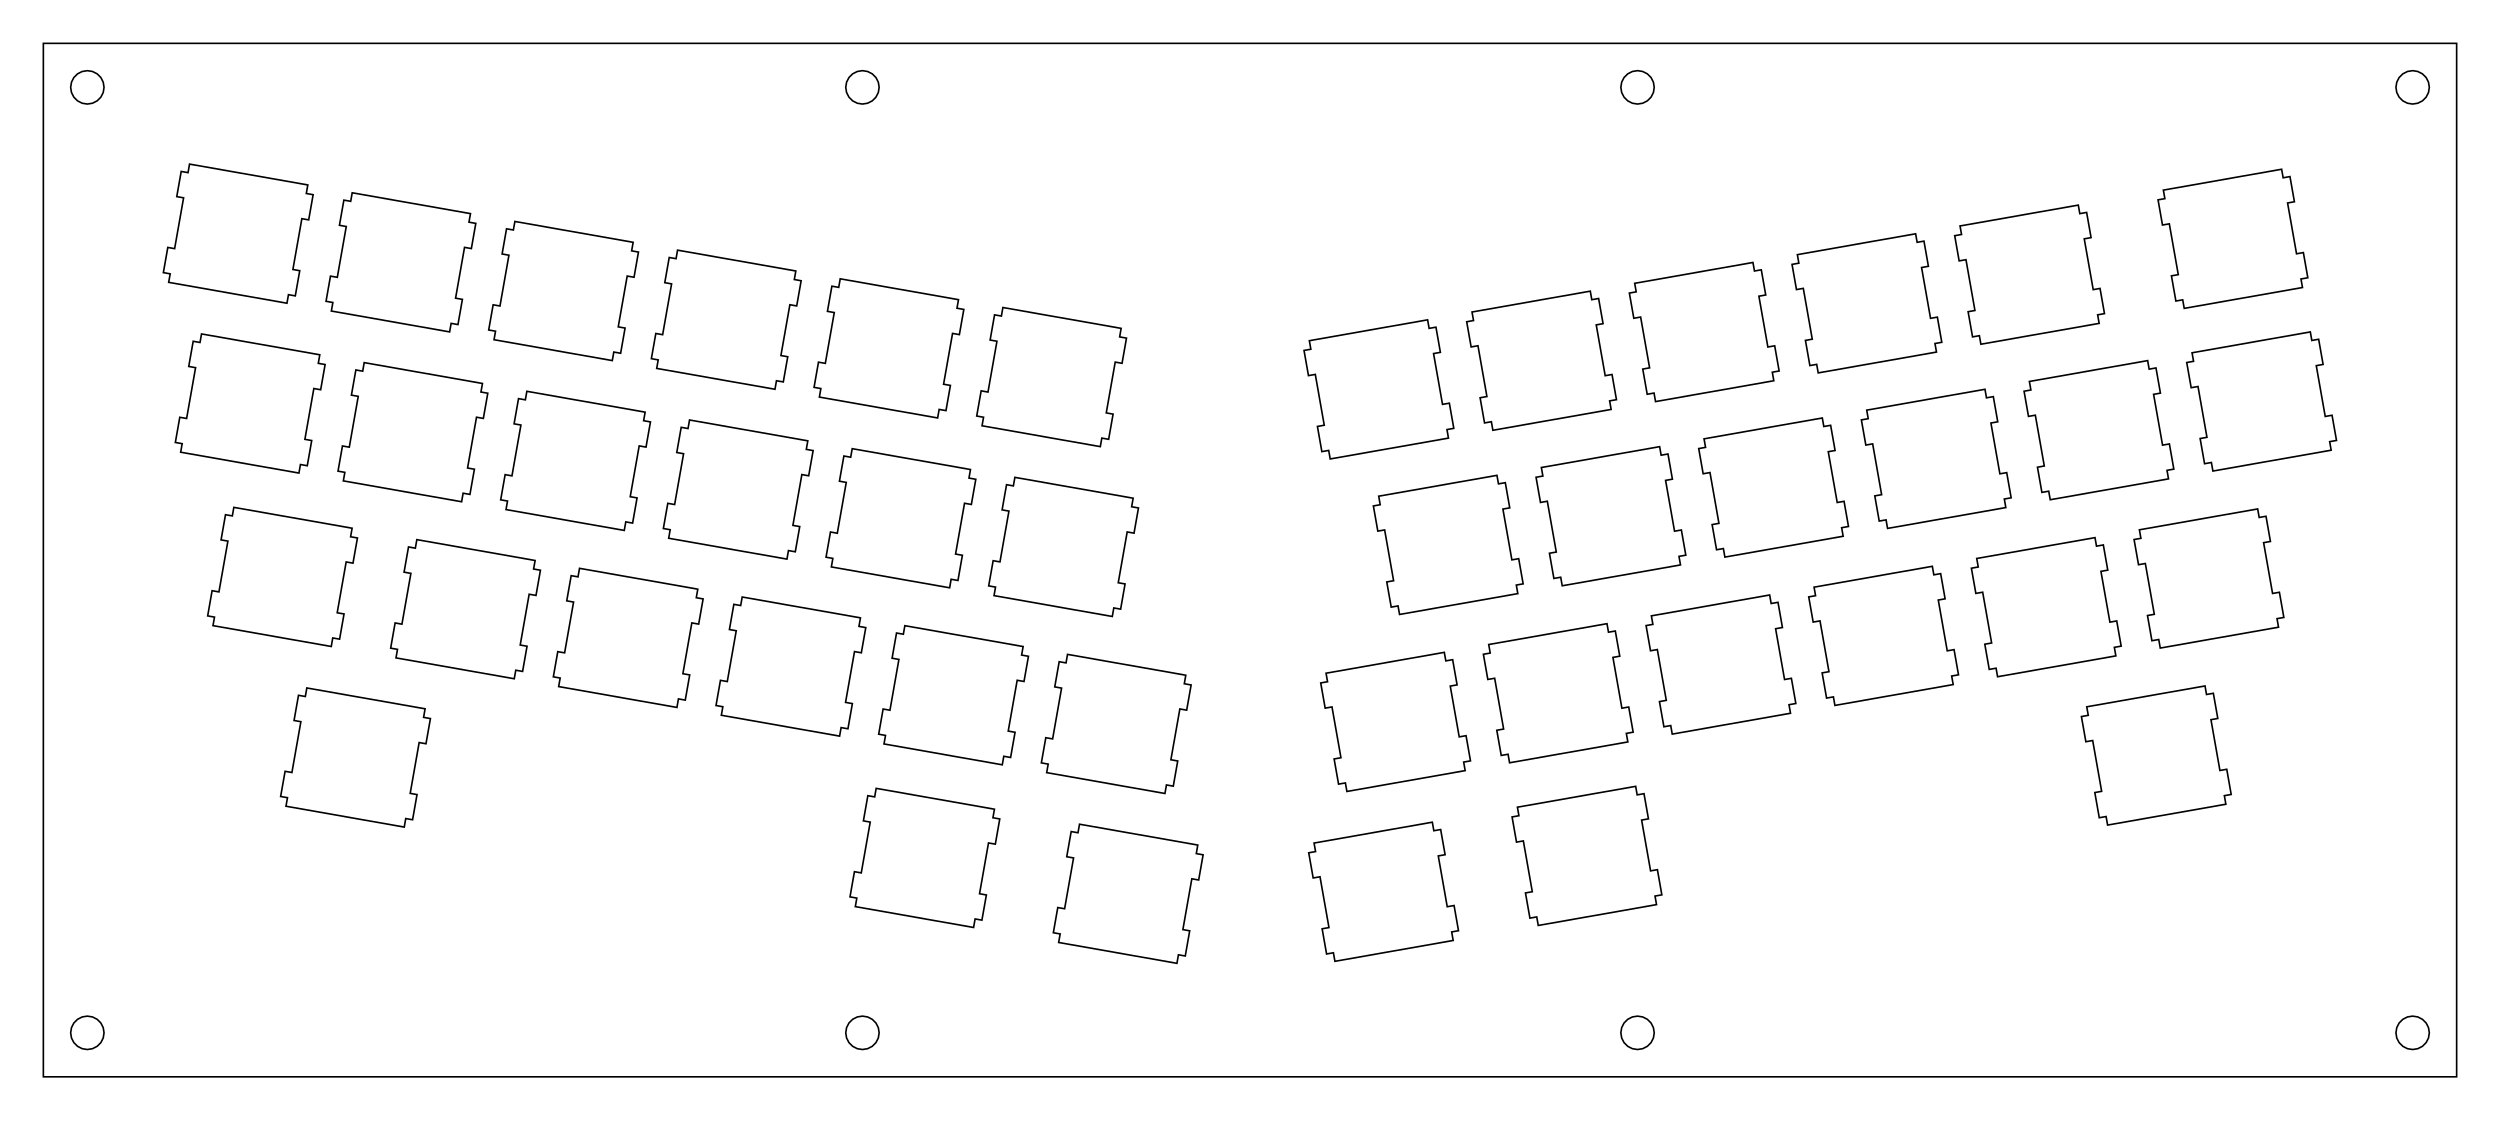
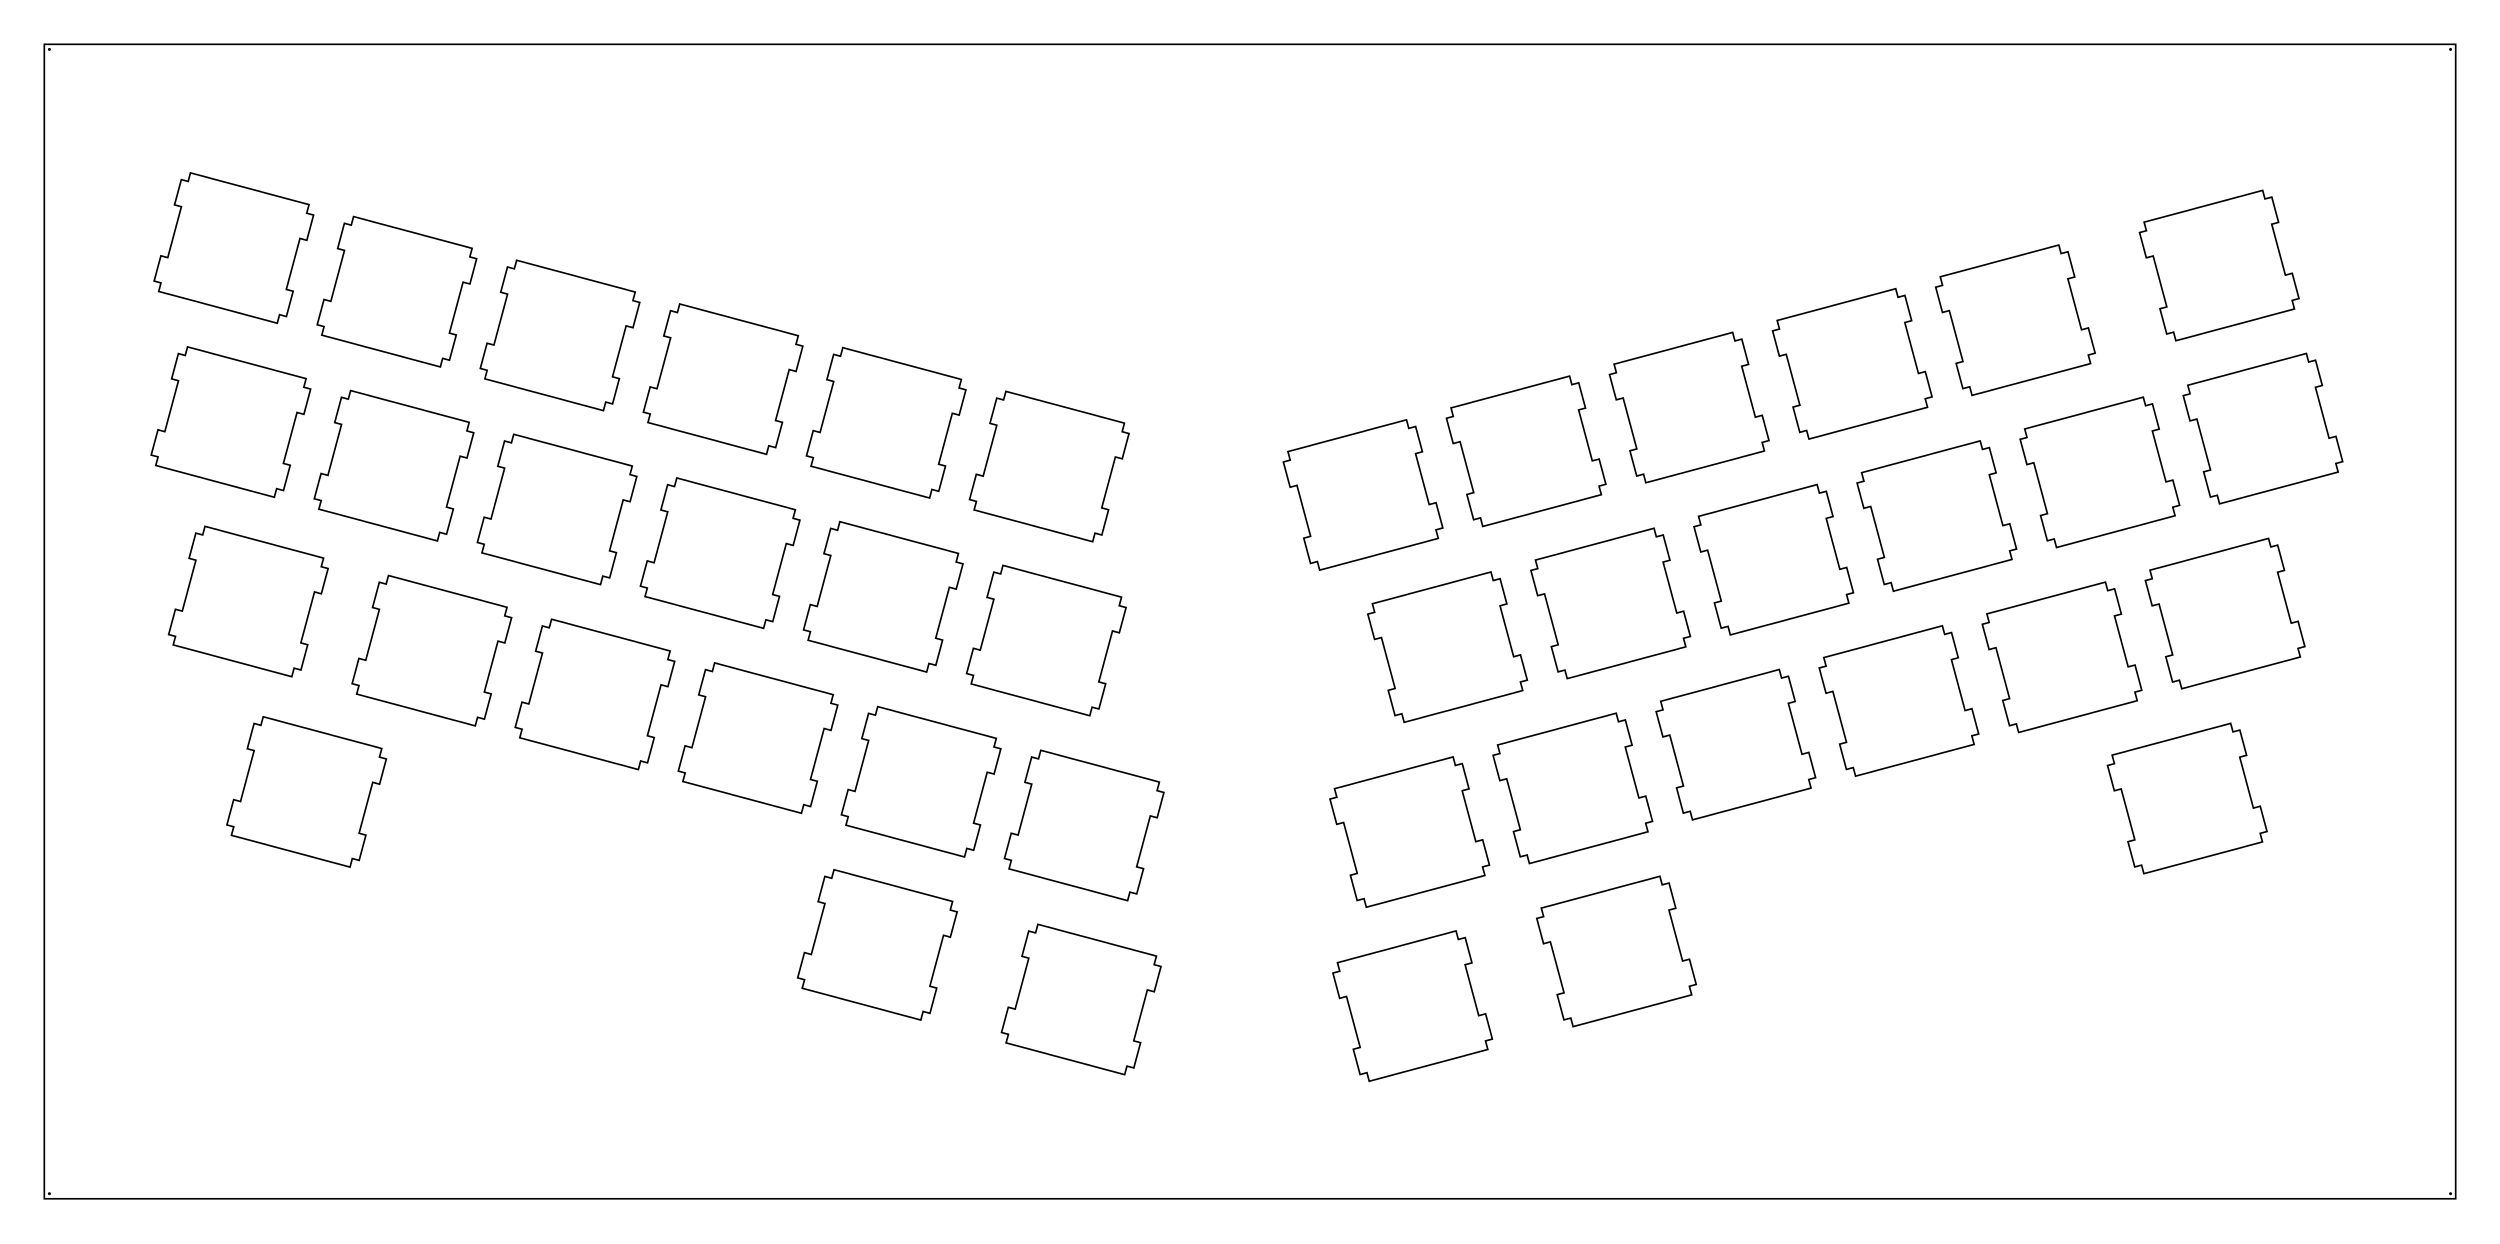
- <svg xmlns="http://www.w3.org/2000/svg" width="288.321mm" height="129.188mm" viewBox="0.000 0.000 288.321 129.188">
-   <polygon points="283.321,124.188 5.000,124.188 5.000,5.000 283.321,5.000" style="fill:none;stroke-width:0.05mm;stroke:black" />
-   <polygon points="9.480,117.282 8.943,117.556 8.517,117.981 8.244,118.518 8.148,119.113 8.244,119.708 8.517,120.244 8.943,120.670 9.480,120.944 10.074,121.038 10.669,120.944 11.206,120.670 11.632,120.244 11.905,119.708 11.999,119.113 11.905,118.518 11.632,117.981 11.206,117.556 10.669,117.282 10.074,117.188" style="fill:none;stroke-width:0.05mm;stroke:black" />
-   <polygon points="98.870,117.282 98.333,117.556 97.908,117.981 97.634,118.518 97.540,119.113 97.634,119.708 97.908,120.244 98.333,120.670 98.870,120.944 99.465,121.038 100.060,120.944 100.596,120.670 101.022,120.244 101.296,119.708 101.390,119.113 101.296,118.518 101.022,117.981 100.596,117.556 100.060,117.282 99.465,117.188" style="fill:none;stroke-width:0.05mm;stroke:black" />
-   <polygon points="188.260,117.282 187.724,117.556 187.298,117.981 187.025,118.518 186.930,119.113 187.025,119.708 187.298,120.244 187.724,120.670 188.260,120.944 188.855,121.038 189.450,120.944 189.987,120.670 190.413,120.244 190.686,119.708 190.780,119.113 190.686,118.518 190.413,117.981 189.987,117.556 189.450,117.282 188.855,117.188" style="fill:none;stroke-width:0.05mm;stroke:black" />
-   <polygon points="277.651,117.282 277.114,117.556 276.688,117.981 276.415,118.518 276.321,119.113 276.415,119.708 276.688,120.244 277.114,120.670 277.651,120.944 278.246,121.038 278.841,120.944 279.377,120.670 279.803,120.244 280.076,119.708 280.171,119.113 280.076,118.518 279.803,117.981 279.377,117.556 278.841,117.282 278.246,117.188" style="fill:none;stroke-width:0.05mm;stroke:black" />
-   <polygon points="124.325,96.040 123.538,95.901 123.025,98.806 123.813,98.945 122.780,104.805 121.992,104.666 121.480,107.571 122.268,107.710 122.094,108.695 135.734,111.100 135.907,110.115 136.695,110.254 137.207,107.349 136.420,107.210 137.453,101.350 138.241,101.489 138.753,98.584 137.965,98.445 138.139,97.460 124.499,95.055" style="fill:none;stroke-width:0.05mm;stroke:black" />
-   <polygon points="151.548,97.227 151.722,98.212 150.934,98.351 151.446,101.256 152.234,101.117 153.268,106.977 152.480,107.116 152.992,110.021 153.780,109.882 153.953,110.867 167.593,108.462 167.419,107.477 168.207,107.338 167.695,104.433 166.907,104.572 165.874,98.712 166.662,98.573 166.149,95.668 165.362,95.807 165.188,94.822" style="fill:none;stroke-width:0.05mm;stroke:black" />
-   <polygon points="100.875,91.905 100.087,91.766 99.575,94.671 100.362,94.810 99.329,100.670 98.541,100.531 98.029,103.436 98.817,103.575 98.643,104.560 112.283,106.965 112.457,105.980 113.244,106.119 113.757,103.214 112.969,103.075 114.002,97.215 114.790,97.354 115.302,94.449 114.514,94.310 114.688,93.325 101.048,90.920" style="fill:none;stroke-width:0.05mm;stroke:black" />
-   <polygon points="174.999,93.092 175.173,94.077 174.385,94.216 174.897,97.121 175.685,96.982 176.718,102.842 175.930,102.981 176.443,105.886 177.231,105.747 177.404,106.732 191.044,104.327 190.870,103.342 191.658,103.203 191.146,100.298 190.358,100.437 189.325,94.577 190.112,94.438 189.600,91.533 188.812,91.672 188.639,90.687" style="fill:none;stroke-width:0.05mm;stroke:black" />
-   <polygon points="35.213,80.327 34.425,80.188 33.912,83.093 34.700,83.232 33.667,89.092 32.879,88.953 32.366,91.858 33.155,91.997 32.981,92.982 46.621,95.387 46.794,94.402 47.582,94.541 48.095,91.636 47.307,91.497 48.340,85.637 49.128,85.776 49.640,82.871 48.852,82.732 49.026,81.747 35.386,79.342" style="fill:none;stroke-width:0.05mm;stroke:black" />
-   <polygon points="240.661,81.514 240.835,82.499 240.047,82.638 240.559,85.543 241.347,85.404 242.380,91.264 241.592,91.403 242.105,94.308 242.893,94.169 243.066,95.154 256.706,92.749 256.531,91.764 257.320,91.625 256.808,88.720 256.019,88.859 254.987,82.999 255.775,82.860 255.262,79.955 254.474,80.094 254.301,79.109" style="fill:none;stroke-width:0.05mm;stroke:black" />
-   <polygon points="122.943,76.452 122.155,76.313 121.643,79.219 122.431,79.358 121.398,85.217 120.610,85.078 120.098,87.983 120.886,88.122 120.712,89.107 134.351,91.512 134.525,90.527 135.313,90.666 135.825,87.761 135.037,87.622 136.071,81.763 136.858,81.901 137.371,78.996 136.583,78.857 136.756,77.873 123.117,75.468" style="fill:none;stroke-width:0.05mm;stroke:black" />
-   <polygon points="152.931,77.640 153.104,78.624 152.316,78.763 152.829,81.668 153.616,81.530 154.650,87.389 153.862,87.528 154.374,90.433 155.162,90.294 155.336,91.279 168.975,88.874 168.802,87.889 169.589,87.750 169.077,84.845 168.289,84.984 167.256,79.125 168.044,78.986 167.532,76.080 166.744,76.219 166.570,75.235" style="fill:none;stroke-width:0.05mm;stroke:black" />
-   <polygon points="104.183,73.144 103.395,73.005 102.883,75.911 103.670,76.050 102.637,81.909 101.849,81.770 101.337,84.675 102.125,84.814 101.951,85.799 115.591,88.204 115.765,87.219 116.552,87.358 117.065,84.453 116.277,84.314 117.310,78.455 118.098,78.593 118.610,75.688 117.822,75.549 117.996,74.565 104.356,72.160" style="fill:none;stroke-width:0.05mm;stroke:black" />
-   <polygon points="171.691,74.332 171.865,75.316 171.077,75.455 171.589,78.360 172.377,78.222 173.410,84.081 172.622,84.220 173.135,87.125 173.923,86.986 174.096,87.971 187.736,85.566 187.562,84.581 188.350,84.442 187.838,81.537 187.050,81.676 186.017,75.817 186.804,75.678 186.292,72.772 185.504,72.911 185.331,71.927" style="fill:none;stroke-width:0.05mm;stroke:black" />
-   <polygon points="85.422,69.836 84.634,69.697 84.122,72.603 84.910,72.742 83.877,78.601 83.089,78.462 82.576,81.367 83.364,81.506 83.191,82.491 96.830,84.896 97.004,83.911 97.792,84.050 98.304,81.145 97.516,81.006 98.549,75.147 99.337,75.285 99.849,72.380 99.062,72.241 99.235,71.257 85.596,68.852" style="fill:none;stroke-width:0.05mm;stroke:black" />
-   <polygon points="190.452,71.024 190.625,72.008 189.838,72.147 190.350,75.052 191.138,74.914 192.171,80.773 191.383,80.912 191.895,83.817 192.683,83.678 192.857,84.663 206.496,82.258 206.323,81.273 207.111,81.134 206.598,78.229 205.810,78.368 204.777,72.509 205.565,72.370 205.053,69.464 204.265,69.603 204.091,68.619" style="fill:none;stroke-width:0.05mm;stroke:black" />
-   <polygon points="66.661,66.528 65.874,66.389 65.361,69.295 66.149,69.434 65.116,75.293 64.328,75.154 63.816,78.059 64.604,78.198 64.430,79.183 78.070,81.588 78.243,80.603 79.031,80.742 79.543,77.837 78.756,77.698 79.789,71.839 80.577,71.977 81.089,69.072 80.301,68.933 80.475,67.949 66.835,65.544" style="fill:none;stroke-width:0.05mm;stroke:black" />
-   <polygon points="209.212,67.716 209.386,68.700 208.598,68.839 209.110,71.744 209.898,71.606 210.931,77.465 210.144,77.604 210.656,80.509 211.444,80.370 211.617,81.355 225.257,78.950 225.083,77.965 225.871,77.826 225.359,74.921 224.571,75.060 223.538,69.201 224.326,69.062 223.813,66.156 223.026,66.295 222.852,65.311" style="fill:none;stroke-width:0.05mm;stroke:black" />
-   <polygon points="47.901,63.220 47.113,63.081 46.601,65.987 47.389,66.126 46.355,71.985 45.568,71.846 45.055,74.751 45.843,74.890 45.670,75.875 59.309,78.280 59.483,77.295 60.271,77.434 60.783,74.529 59.995,74.390 61.028,68.531 61.816,68.669 62.328,65.764 61.540,65.625 61.714,64.641 48.075,62.236" style="fill:none;stroke-width:0.05mm;stroke:black" />
-   <polygon points="227.973,64.408 228.147,65.391 227.359,65.531 227.871,68.436 228.659,68.298 229.692,74.157 228.904,74.296 229.416,77.201 230.204,77.062 230.378,78.047 244.018,75.642 243.844,74.657 244.632,74.518 244.119,71.613 243.332,71.752 242.298,65.893 243.086,65.754 242.574,62.848 241.786,62.987 241.612,62.003" style="fill:none;stroke-width:0.05mm;stroke:black" />
-   <polygon points="246.733,61.100 246.907,62.084 246.119,62.223 246.632,65.128 247.419,64.989 248.453,70.849 247.665,70.988 248.177,73.893 248.965,73.754 249.139,74.739 262.778,72.334 262.604,71.349 263.392,71.210 262.880,68.305 262.091,68.444 261.059,62.585 261.846,62.446 261.334,59.540 260.547,59.679 260.373,58.695" style="fill:none;stroke-width:0.05mm;stroke:black" />
-   <polygon points="26.795,59.499 26.007,59.360 25.495,62.265 26.283,62.404 25.250,68.264 24.462,68.125 23.950,71.030 24.737,71.169 24.564,72.154 38.203,74.559 38.377,73.574 39.165,73.713 39.677,70.808 38.889,70.669 39.923,64.809 40.710,64.947 41.223,62.043 40.435,61.904 40.608,60.919 26.969,58.514" style="fill:none;stroke-width:0.05mm;stroke:black" />
-   <polygon points="116.871,56.038 116.083,55.899 115.571,58.804 116.359,58.943 115.325,64.803 114.538,64.664 114.025,67.569 114.813,67.708 114.640,68.693 128.279,71.098 128.453,70.113 129.241,70.252 129.752,67.346 128.965,67.208 129.997,61.348 130.786,61.487 131.298,58.582 130.511,58.443 130.684,57.458 117.045,55.053" style="fill:none;stroke-width:0.05mm;stroke:black" />
-   <polygon points="159.003,57.225 159.177,58.210 158.389,58.349 158.901,61.254 159.689,61.115 160.722,66.975 159.934,67.114 160.446,70.019 161.234,69.880 161.408,70.865 175.047,68.460 174.874,67.475 175.662,67.336 175.149,64.431 174.362,64.569 173.328,58.710 174.116,58.571 173.604,55.666 172.816,55.805 172.642,54.820" style="fill:none;stroke-width:0.05mm;stroke:black" />
-   <polygon points="98.110,52.730 97.323,52.591 96.810,55.496 97.598,55.635 96.565,61.495 95.777,61.356 95.265,64.260 96.053,64.400 95.879,65.385 109.519,67.790 109.692,66.805 110.480,66.944 110.992,64.038 110.204,63.900 111.238,58.040 112.026,58.179 112.538,55.274 111.750,55.135 111.924,54.150 98.284,51.745" style="fill:none;stroke-width:0.05mm;stroke:black" />
-   <polygon points="177.763,53.917 177.937,54.902 177.149,55.041 177.662,57.946 178.449,57.807 179.483,63.667 178.695,63.806 179.207,66.711 179.995,66.572 180.168,67.557 193.808,65.152 193.634,64.167 194.422,64.028 193.910,61.123 193.122,61.262 192.089,55.402 192.877,55.263 192.365,52.358 191.577,52.497 191.403,51.512" style="fill:none;stroke-width:0.05mm;stroke:black" />
-   <polygon points="79.350,49.422 78.562,49.283 78.050,52.188 78.838,52.327 77.804,58.187 77.016,58.048 76.504,60.953 77.292,61.092 77.118,62.077 90.758,64.482 90.932,63.497 91.719,63.636 92.232,60.730 91.444,60.592 92.477,54.732 93.265,54.871 93.777,51.966 92.989,51.827 93.163,50.842 79.523,48.437" style="fill:none;stroke-width:0.05mm;stroke:black" />
-   <polygon points="196.524,50.609 196.698,51.594 195.910,51.733 196.422,54.638 197.210,54.499 198.243,60.359 197.455,60.498 197.968,63.403 198.755,63.264 198.929,64.248 212.569,61.844 212.395,60.859 213.183,60.720 212.671,57.815 211.883,57.954 210.850,52.094 211.637,51.955 211.125,49.050 210.337,49.189 210.164,48.204" style="fill:none;stroke-width:0.05mm;stroke:black" />
-   <polygon points="60.589,46.114 59.801,45.975 59.289,48.880 60.077,49.019 59.044,54.879 58.256,54.740 57.744,57.645 58.531,57.784 58.358,58.769 71.997,61.174 72.171,60.189 72.959,60.328 73.471,57.422 72.683,57.284 73.717,51.424 74.504,51.563 75.017,48.658 74.229,48.519 74.402,47.534 60.763,45.129" style="fill:none;stroke-width:0.05mm;stroke:black" />
-   <polygon points="215.285,47.301 215.458,48.286 214.670,48.425 215.183,51.330 215.971,51.191 217.004,57.051 216.216,57.190 216.728,60.095 217.516,59.956 217.690,60.941 231.329,58.536 231.156,57.551 231.943,57.412 231.431,54.507 230.643,54.646 229.610,48.786 230.398,48.647 229.886,45.742 229.098,45.881 228.924,44.896" style="fill:none;stroke-width:0.05mm;stroke:black" />
-   <polygon points="41.829,42.806 41.041,42.667 40.528,45.572 41.316,45.711 40.283,51.571 39.495,51.432 38.983,54.337 39.771,54.476 39.597,55.461 53.237,57.866 53.410,56.881 54.198,57.020 54.711,54.114 53.923,53.976 54.956,48.116 55.744,48.255 56.256,45.350 55.468,45.211 55.642,44.226 42.002,41.821" style="fill:none;stroke-width:0.05mm;stroke:black" />
-   <polygon points="234.045,43.993 234.219,44.978 233.431,45.117 233.943,48.022 234.731,47.883 235.764,53.743 234.976,53.882 235.489,56.787 236.277,56.648 236.450,57.633 250.090,55.228 249.916,54.243 250.704,54.104 250.192,51.199 249.404,51.338 248.371,45.478 249.159,45.339 248.646,42.434 247.858,42.573 247.685,41.588" style="fill:none;stroke-width:0.05mm;stroke:black" />
-   <polygon points="23.068,39.498 22.280,39.359 21.768,42.264 22.556,42.403 21.523,48.263 20.735,48.124 20.222,51.029 21.010,51.168 20.837,52.153 34.476,54.558 34.650,53.573 35.438,53.712 35.950,50.806 35.162,50.668 36.195,44.808 36.983,44.947 37.495,42.042 36.708,41.903 36.881,40.918 23.242,38.513" style="fill:none;stroke-width:0.05mm;stroke:black" />
-   <polygon points="252.806,40.685 252.979,41.670 252.192,41.809 252.704,44.714 253.492,44.575 254.525,50.435 253.737,50.574 254.249,53.479 255.037,53.340 255.211,54.325 268.850,51.920 268.677,50.935 269.465,50.796 268.952,47.891 268.164,48.030 267.131,42.170 267.919,42.031 267.407,39.126 266.619,39.265 266.445,38.280" style="fill:none;stroke-width:0.05mm;stroke:black" />
-   <polygon points="151.005,39.291 151.178,40.276 150.391,40.415 150.903,43.320 151.691,43.181 152.724,49.041 151.936,49.180 152.448,52.085 153.236,51.946 153.410,52.931 167.049,50.526 166.876,49.541 167.664,49.402 167.151,46.497 166.363,46.636 165.330,40.776 166.118,40.637 165.606,37.732 164.818,37.871 164.644,36.886" style="fill:none;stroke-width:0.05mm;stroke:black" />
-   <polygon points="115.489,36.450 114.701,36.311 114.189,39.216 114.977,39.355 113.943,45.215 113.155,45.076 112.643,47.981 113.431,48.120 113.257,49.105 126.897,51.510 127.071,50.525 127.858,50.664 128.371,47.759 127.583,47.620 128.616,41.760 129.404,41.899 129.916,38.994 129.127,38.855 129.300,37.870 115.662,35.465" style="fill:none;stroke-width:0.05mm;stroke:black" />
-   <polygon points="169.765,35.983 169.939,36.968 169.151,37.107 169.663,40.012 170.451,39.873 171.484,45.733 170.697,45.872 171.209,48.777 171.997,48.638 172.170,49.623 185.810,47.218 185.636,46.233 186.424,46.094 185.912,43.189 185.124,43.328 184.091,37.468 184.879,37.329 184.366,34.424 183.579,34.563 183.405,33.578" style="fill:none;stroke-width:0.05mm;stroke:black" />
-   <polygon points="96.728,33.142 95.940,33.003 95.428,35.908 96.216,36.047 95.183,41.907 94.395,41.768 93.883,44.673 94.670,44.812 94.497,45.797 108.136,48.202 108.310,47.217 109.098,47.356 109.610,44.451 108.822,44.312 109.856,38.452 110.643,38.591 111.156,35.686 110.368,35.547 110.541,34.562 96.902,32.156" style="fill:none;stroke-width:0.05mm;stroke:black" />
-   <polygon points="188.526,32.674 188.700,33.660 187.912,33.799 188.424,36.704 189.212,36.565 190.245,42.425 189.457,42.564 189.969,45.469 190.757,45.330 190.931,46.315 204.570,43.910 204.397,42.925 205.185,42.786 204.672,39.881 203.885,40.020 202.851,34.160 203.639,34.021 203.127,31.116 202.339,31.255 202.165,30.270" style="fill:none;stroke-width:0.05mm;stroke:black" />
-   <polygon points="77.968,29.834 77.180,29.695 76.668,32.600 77.455,32.738 76.422,38.599 75.634,38.460 75.122,41.365 75.910,41.504 75.736,42.489 89.376,44.894 89.549,43.909 90.337,44.048 90.850,41.143 90.062,41.004 91.095,35.144 91.883,35.283 92.395,32.378 91.607,32.238 91.781,31.254 78.141,28.849" style="fill:none;stroke-width:0.05mm;stroke:black" />
-   <polygon points="207.286,29.367 207.460,30.352 206.672,30.491 207.185,33.396 207.972,33.257 209.006,39.117 208.218,39.256 208.730,42.161 209.518,42.022 209.691,43.007 223.331,40.602 223.157,39.617 223.945,39.478 223.433,36.573 222.645,36.712 221.612,30.852 222.400,30.713 221.888,27.808 221.100,27.947 220.926,26.962" style="fill:none;stroke-width:0.05mm;stroke:black" />
-   <polygon points="59.207,26.526 58.419,26.387 57.907,29.292 58.695,29.431 57.662,35.291 56.874,35.152 56.361,38.057 57.149,38.196 56.976,39.181 70.615,41.586 70.789,40.601 71.577,40.740 72.089,37.835 71.301,37.696 72.334,31.836 73.122,31.975 73.634,29.070 72.847,28.931 73.020,27.946 59.381,25.541" style="fill:none;stroke-width:0.05mm;stroke:black" />
-   <polygon points="226.047,26.059 226.221,27.044 225.433,27.183 225.945,30.088 226.733,29.949 227.766,35.809 226.978,35.948 227.491,38.853 228.278,38.714 228.452,39.699 242.092,37.294 241.918,36.309 242.706,36.170 242.194,33.265 241.406,33.404 240.373,27.544 241.160,27.405 240.648,24.500 239.860,24.639 239.687,23.654" style="fill:none;stroke-width:0.05mm;stroke:black" />
-   <polygon points="40.446,23.218 39.659,23.079 39.146,25.984 39.934,26.123 38.901,31.983 38.113,31.844 37.601,34.749 38.389,34.888 38.215,35.873 51.855,38.278 52.028,37.293 52.816,37.432 53.328,34.527 52.541,34.388 53.574,28.528 54.362,28.667 54.874,25.762 54.086,25.623 54.260,24.638 40.620,22.233" style="fill:none;stroke-width:0.05mm;stroke:black" />
-   <polygon points="249.498,21.924 249.671,22.909 248.884,23.048 249.396,25.953 250.184,25.814 251.217,31.674 250.429,31.813 250.941,34.718 251.729,34.579 251.903,35.564 265.542,33.159 265.369,32.174 266.157,32.034 265.644,29.130 264.856,29.269 263.823,23.409 264.611,23.270 264.099,20.365 263.311,20.504 263.137,19.519" style="fill:none;stroke-width:0.05mm;stroke:black" />
-   <polygon points="21.686,19.910 20.898,19.771 20.386,22.676 21.174,22.815 20.140,28.675 19.353,28.536 18.840,31.441 19.628,31.580 19.454,32.564 33.094,34.970 33.268,33.985 34.056,34.124 34.568,31.219 33.780,31.080 34.813,25.220 35.601,25.359 36.113,22.454 35.325,22.315 35.499,21.330 21.859,18.925" style="fill:none;stroke-width:0.05mm;stroke:black" />
-   <polygon points="9.480,8.244 8.943,8.517 8.517,8.943 8.244,9.480 8.148,10.075 8.244,10.669 8.517,11.206 8.943,11.632 9.480,11.905 10.074,12.000 10.669,11.905 11.206,11.632 11.632,11.206 11.905,10.669 11.999,10.075 11.905,9.480 11.632,8.943 11.206,8.517 10.669,8.244 10.074,8.150" style="fill:none;stroke-width:0.05mm;stroke:black" />
-   <polygon points="277.651,8.244 277.114,8.517 276.688,8.943 276.415,9.480 276.321,10.075 276.415,10.669 276.688,11.206 277.114,11.632 277.651,11.905 278.246,12.000 278.841,11.905 279.377,11.632 279.803,11.206 280.076,10.669 280.171,10.075 280.076,9.480 279.803,8.943 279.377,8.517 278.841,8.244 278.246,8.148" style="fill:none;stroke-width:0.05mm;stroke:black" />
-   <polygon points="188.260,8.244 187.724,8.517 187.298,8.943 187.025,9.480 186.930,10.075 187.025,10.669 187.298,11.206 187.724,11.632 188.260,11.905 188.855,12.000 189.450,11.905 189.987,11.632 190.413,11.206 190.686,10.669 190.780,10.075 190.686,9.480 190.413,8.943 189.987,8.517 189.450,8.244 188.855,8.148" style="fill:none;stroke-width:0.05mm;stroke:black" />
-   <polygon points="98.870,8.244 98.333,8.517 97.908,8.943 97.634,9.480 97.540,10.075 97.634,10.669 97.908,11.206 98.333,11.632 98.870,11.905 99.465,12.000 100.060,11.905 100.596,11.632 101.022,11.206 101.296,10.669 101.390,10.075 101.296,9.480 101.022,8.943 100.596,8.517 100.060,8.244 99.465,8.148" style="fill:none;stroke-width:0.05mm;stroke:black" />
+ <svg xmlns="http://www.w3.org/2000/svg" width="282.076mm" height="140.259mm" viewBox="0.000 0.000 282.076 140.259">
+   <polygon points="277.076,135.259 5.000,135.259 5.000,5.000 277.076,5.000" style="fill:none;stroke-width:0.05mm;stroke:black" />
+   <polygon points="5.551,134.612 5.530,134.623 5.514,134.640 5.503,134.661 5.499,134.684 5.503,134.707 5.514,134.728 5.530,134.744 5.551,134.755 5.574,134.759 5.598,134.755 5.619,134.744 5.635,134.728 5.646,134.707 5.649,134.684 5.646,134.661 5.635,134.640 5.619,134.623 5.598,134.612 5.574,134.609" style="fill:none;stroke-width:0.05mm;stroke:black" />
+   <polygon points="276.478,134.612 276.457,134.623 276.440,134.640 276.430,134.661 276.426,134.684 276.430,134.707 276.440,134.728 276.457,134.744 276.478,134.755 276.501,134.759 276.524,134.755 276.545,134.744 276.562,134.728 276.572,134.707 276.576,134.684 276.572,134.661 276.562,134.640 276.545,134.623 276.524,134.612 276.501,134.609" style="fill:none;stroke-width:0.05mm;stroke:black" />
+   <polygon points="150.909,108.620 151.168,109.586 150.395,109.793 151.158,112.643 151.931,112.436 153.471,118.183 152.698,118.390 153.462,121.239 154.235,121.032 154.493,121.998 167.871,118.414 167.613,117.448 168.385,117.241 167.622,114.391 166.849,114.598 165.309,108.851 166.082,108.644 165.318,105.794 164.546,106.001 164.287,105.035" style="fill:none;stroke-width:0.05mm;stroke:black" />
+   <polygon points="116.846,105.260 116.073,105.053 115.310,107.902 116.083,108.109 114.543,113.857 113.770,113.650 113.006,116.499 113.779,116.706 113.520,117.672 126.898,121.257 127.157,120.291 127.930,120.498 128.693,117.648 127.921,117.441 129.461,111.694 130.234,111.901 130.997,109.052 130.223,108.845 130.483,107.879 117.105,104.294" style="fill:none;stroke-width:0.05mm;stroke:black" />
+   <polygon points="173.910,102.457 174.169,103.423 173.396,103.630 174.159,106.479 174.932,106.272 176.472,112.020 175.699,112.227 176.463,115.076 177.236,114.869 177.494,115.835 190.873,112.250 190.614,111.285 191.386,111.077 190.623,108.228 189.850,108.435 188.310,102.688 189.083,102.481 188.319,99.631 187.547,99.838 187.288,98.872" style="fill:none;stroke-width:0.05mm;stroke:black" />
+   <polygon points="93.845,99.097 93.072,98.890 92.309,101.739 93.082,101.946 91.542,107.694 90.769,107.486 90.005,110.336 90.778,110.543 90.519,111.509 103.897,115.094 104.156,114.128 104.929,114.335 105.692,111.485 104.920,111.278 106.460,105.531 107.232,105.738 107.996,102.888 107.223,102.681 107.482,101.716 94.104,98.131" style="fill:none;stroke-width:0.05mm;stroke:black" />
+   <polygon points="150.578,88.987 150.837,89.953 150.064,90.160 150.828,93.009 151.601,92.802 153.141,98.549 152.368,98.756 153.132,101.606 153.904,101.399 154.163,102.365 167.541,98.780 167.282,97.814 168.055,97.607 167.292,94.758 166.519,94.965 164.979,89.217 165.752,89.010 164.988,86.161 164.215,86.368 163.956,85.402" style="fill:none;stroke-width:0.05mm;stroke:black" />
+   <polygon points="117.177,85.626 116.404,85.419 115.640,88.269 116.413,88.476 114.873,94.223 114.100,94.016 113.337,96.866 114.110,97.073 113.851,98.039 127.229,101.623 127.488,100.657 128.258,100.864 129.024,98.015 128.251,97.808 129.791,92.061 130.564,92.268 131.327,89.418 130.555,89.211 130.812,88.245 117.435,84.660" style="fill:none;stroke-width:0.05mm;stroke:black" />
+   <polygon points="238.313,85.200 238.572,86.166 237.799,86.373 238.563,89.223 239.335,89.016 240.875,94.763 240.102,94.970 240.866,97.819 241.639,97.612 241.898,98.578 255.276,94.994 255.017,94.028 255.790,93.821 255.026,90.971 254.253,91.178 252.713,85.431 253.486,85.224 252.723,82.374 251.950,82.582 251.691,81.616" style="fill:none;stroke-width:0.05mm;stroke:black" />
+   <polygon points="29.442,81.840 28.669,81.633 27.906,84.482 28.678,84.690 27.139,90.437 26.366,90.230 25.602,93.079 26.375,93.286 26.116,94.252 39.494,97.837 39.753,96.871 40.526,97.078 41.289,94.228 40.517,94.021 42.057,88.274 42.829,88.481 43.593,85.632 42.820,85.425 43.079,84.459 29.701,80.874" style="fill:none;stroke-width:0.05mm;stroke:black" />
+   <polygon points="168.979,84.056 169.238,85.022 168.465,85.229 169.229,88.079 170.002,87.872 171.542,93.619 170.769,93.826 171.532,96.675 172.305,96.468 172.564,97.434 185.942,93.850 185.683,92.884 186.456,92.677 185.692,89.827 184.920,90.034 183.380,84.287 184.152,84.080 183.389,81.230 182.616,81.437 182.357,80.471" style="fill:none;stroke-width:0.05mm;stroke:black" />
+   <polygon points="98.776,80.696 98.003,80.489 97.239,83.338 98.012,83.545 96.472,89.293 95.699,89.086 94.936,91.935 95.709,92.142 95.450,93.108 108.828,96.693 109.087,95.727 109.859,95.934 110.623,93.084 109.850,92.877 111.390,87.130 112.163,87.337 112.926,84.488 112.154,84.281 112.413,83.315 99.034,79.730" style="fill:none;stroke-width:0.05mm;stroke:black" />
+   <polygon points="187.380,79.126 187.639,80.092 186.866,80.299 187.630,83.148 188.403,82.941 189.943,88.688 189.170,88.895 189.933,91.745 190.706,91.538 190.965,92.504 204.343,88.919 204.084,87.953 204.857,87.746 204.093,84.897 203.321,85.104 201.781,79.356 202.553,79.149 201.790,76.300 201.017,76.507 200.758,75.541" style="fill:none;stroke-width:0.05mm;stroke:black" />
+   <polygon points="80.375,75.765 79.602,75.558 78.838,78.408 79.611,78.615 78.071,84.362 77.299,84.155 76.535,87.005 77.308,87.212 77.049,88.178 90.427,91.762 90.686,90.796 91.459,91.003 92.222,88.154 91.449,87.947 92.989,82.200 93.762,82.407 94.526,79.557 93.753,79.350 94.012,78.384 80.634,74.799" style="fill:none;stroke-width:0.05mm;stroke:black" />
+   <polygon points="205.781,74.195 206.040,75.161 205.267,75.368 206.031,78.218 206.803,78.011 208.343,83.758 207.571,83.965 208.334,86.814 209.107,86.607 209.366,87.573 222.744,83.989 222.485,83.023 223.258,82.816 222.494,79.966 221.721,80.173 220.181,74.426 220.954,74.219 220.191,71.369 219.418,71.576 219.159,70.610" style="fill:none;stroke-width:0.05mm;stroke:black" />
+   <polygon points="61.974,70.835 61.201,70.628 60.438,73.477 61.210,73.684 59.670,79.432 58.898,79.225 58.134,82.074 58.907,82.281 58.648,83.247 72.026,86.832 72.285,85.866 73.058,86.073 73.821,83.223 73.048,83.016 74.588,77.269 75.361,77.476 76.125,74.627 75.352,74.420 75.611,73.454 62.233,69.869" style="fill:none;stroke-width:0.05mm;stroke:black" />
+   <polygon points="224.182,69.265 224.441,70.231 223.668,70.438 224.432,73.287 225.204,73.080 226.744,78.827 225.972,79.034 226.735,81.884 227.508,81.677 227.767,82.643 241.145,79.058 240.886,78.092 241.659,77.885 240.895,75.036 240.122,75.243 238.582,69.495 239.355,69.288 238.592,66.439 237.819,66.646 237.560,65.680" style="fill:none;stroke-width:0.05mm;stroke:black" />
+   <polygon points="43.573,65.904 42.800,65.697 42.037,68.547 42.809,68.754 41.269,74.501 40.497,74.294 39.733,77.144 40.506,77.351 40.247,78.317 53.625,81.901 53.884,80.935 54.657,81.142 55.420,78.293 54.648,78.086 56.188,72.339 56.960,72.546 57.724,69.696 56.951,69.489 57.210,68.523 43.832,64.938" style="fill:none;stroke-width:0.05mm;stroke:black" />
+   <polygon points="154.848,68.120 155.107,69.086 154.334,69.293 155.098,72.143 155.871,71.936 157.411,77.683 156.638,77.890 157.401,80.740 158.174,80.533 158.433,81.499 171.811,77.914 171.552,76.948 172.325,76.741 171.561,73.891 170.789,74.099 169.249,68.351 170.022,68.144 169.258,65.295 168.485,65.501 168.226,64.536" style="fill:none;stroke-width:0.05mm;stroke:black" />
+   <polygon points="112.907,64.760 112.134,64.553 111.370,67.403 112.143,67.610 110.603,73.357 109.830,73.150 109.067,75.999 109.840,76.206 109.581,77.172 122.959,80.757 123.218,79.791 123.990,79.998 124.754,77.149 123.981,76.942 125.521,71.194 126.294,71.401 127.057,68.552 126.285,68.345 126.543,67.379 113.165,63.794" style="fill:none;stroke-width:0.05mm;stroke:black" />
+   <polygon points="242.583,64.334 242.842,65.300 242.069,65.507 242.832,68.357 243.605,68.150 245.145,73.897 244.372,74.104 245.136,76.953 245.909,76.746 246.167,77.712 259.546,74.128 259.286,73.162 260.059,72.955 259.296,70.105 258.523,70.312 256.983,64.565 257.755,64.358 256.992,61.508 256.220,61.715 255.961,60.749" style="fill:none;stroke-width:0.05mm;stroke:black" />
+   <polygon points="173.249,63.190 173.508,64.156 172.735,64.363 173.499,67.212 174.272,67.005 175.812,72.753 175.039,72.960 175.802,75.809 176.575,75.602 176.834,76.568 190.212,72.983 189.953,72.017 190.726,71.810 189.962,68.961 189.190,69.168 187.650,63.421 188.422,63.214 187.659,60.364 186.886,60.571 186.627,59.605" style="fill:none;stroke-width:0.05mm;stroke:black" />
+   <polygon points="22.872,60.358 22.099,60.151 21.336,63.000 22.108,63.207 20.568,68.954 19.796,68.747 19.032,71.597 19.805,71.804 19.546,72.770 32.924,76.354 33.183,75.388 33.956,75.596 34.719,72.746 33.947,72.539 35.487,66.792 36.259,66.999 37.023,64.149 36.250,63.942 36.509,62.976 23.131,59.392" style="fill:none;stroke-width:0.05mm;stroke:black" />
+   <polygon points="94.506,59.830 93.733,59.623 92.969,62.472 93.742,62.679 92.202,68.427 91.429,68.219 90.666,71.069 91.439,71.276 91.180,72.242 104.558,75.827 104.817,74.861 105.589,75.068 106.353,72.218 105.580,72.011 107.120,66.264 107.893,66.471 108.656,63.621 107.884,63.414 108.143,62.448 94.764,58.864" style="fill:none;stroke-width:0.05mm;stroke:black" />
+   <polygon points="191.650,58.259 191.909,59.225 191.136,59.432 191.900,62.282 192.672,62.075 194.212,67.822 193.440,68.029 194.203,70.879 194.976,70.672 195.235,71.638 208.613,68.053 208.354,67.087 209.127,66.880 208.363,64.030 207.591,64.236 206.051,58.490 206.823,58.283 206.060,55.434 205.287,55.641 205.028,54.675" style="fill:none;stroke-width:0.05mm;stroke:black" />
+   <polygon points="76.105,54.899 75.332,54.692 74.569,57.542 75.341,57.749 73.801,63.496 73.029,63.289 72.265,66.138 73.038,66.345 72.779,67.311 86.157,70.896 86.416,69.930 87.189,70.137 87.952,67.288 87.179,67.081 88.719,61.333 89.492,61.540 90.256,58.691 89.483,58.484 89.742,57.518 76.364,53.933" style="fill:none;stroke-width:0.05mm;stroke:black" />
+   <polygon points="210.051,53.329 210.310,54.295 209.537,54.502 210.301,57.351 211.073,57.144 212.613,62.892 211.841,63.099 212.604,65.948 213.377,65.741 213.636,66.707 227.014,63.122 226.755,62.156 227.528,61.949 226.764,59.100 225.991,59.307 224.451,53.560 225.224,53.353 224.461,50.503 223.688,50.710 223.429,49.744" style="fill:none;stroke-width:0.05mm;stroke:black" />
+   <polygon points="57.704,49.969 56.931,49.762 56.168,52.611 56.940,52.818 55.400,58.566 54.628,58.358 53.864,61.208 54.637,61.415 54.378,62.381 67.756,65.966 68.015,65.000 68.788,65.206 69.551,62.357 68.778,62.150 70.318,56.403 71.091,56.610 71.855,53.760 71.082,53.553 71.341,52.587 57.963,49.003" style="fill:none;stroke-width:0.05mm;stroke:black" />
+   <polygon points="145.318,50.952 145.576,51.918 144.804,52.125 145.567,54.975 146.340,54.768 147.880,60.515 147.107,60.722 147.871,63.571 148.643,63.364 148.902,64.330 162.280,60.746 162.022,59.780 162.794,59.573 162.031,56.723 161.258,56.930 159.718,51.183 160.491,50.976 159.727,48.126 158.955,48.334 158.696,47.368" style="fill:none;stroke-width:0.05mm;stroke:black" />
+   <polygon points="228.452,48.398 228.711,49.364 227.938,49.571 228.702,52.421 229.474,52.214 231.014,57.961 230.241,58.168 231.005,61.018 231.778,60.811 232.037,61.777 245.415,58.192 245.156,57.226 245.929,57.019 245.165,54.169 244.392,54.376 242.852,48.629 243.625,48.422 242.862,45.573 242.089,45.780 241.830,44.814" style="fill:none;stroke-width:0.05mm;stroke:black" />
+   <polygon points="113.237,45.127 112.464,44.920 111.701,47.769 112.473,47.976 110.933,53.723 110.161,53.516 109.397,56.366 110.170,56.573 109.911,57.539 123.289,61.124 123.548,60.158 124.321,60.365 125.084,57.515 124.311,57.308 125.851,51.561 126.624,51.768 127.388,48.918 126.615,48.711 126.874,47.745 113.496,44.161" style="fill:none;stroke-width:0.05mm;stroke:black" />
+   <polygon points="39.303,45.038 38.530,44.831 37.767,47.681 38.540,47.888 37.000,53.635 36.227,53.428 35.463,56.277 36.236,56.484 35.977,57.450 49.355,61.035 49.614,60.069 50.387,60.276 51.150,57.427 50.378,57.220 51.918,51.472 52.690,51.679 53.454,48.830 52.681,48.623 52.940,47.657 39.562,44.072" style="fill:none;stroke-width:0.05mm;stroke:black" />
+   <polygon points="163.719,46.022 163.977,46.988 163.205,47.195 163.968,50.044 164.741,49.837 166.281,55.584 165.508,55.791 166.272,58.641 167.044,58.434 167.303,59.400 180.681,55.815 180.422,54.849 181.195,54.642 180.432,51.793 179.659,52.000 178.119,46.252 178.892,46.045 178.128,43.196 177.355,43.403 177.097,42.437" style="fill:none;stroke-width:0.05mm;stroke:black" />
+   <polygon points="246.853,43.468 247.112,44.434 246.339,44.641 247.102,47.490 247.875,47.283 249.415,53.031 248.642,53.238 249.406,56.087 250.179,55.880 250.437,56.846 263.816,53.261 263.557,52.295 264.329,52.088 263.566,49.239 262.793,49.446 261.253,43.699 262.026,43.492 261.262,40.642 260.490,40.849 260.231,39.883" style="fill:none;stroke-width:0.05mm;stroke:black" />
+   <polygon points="94.836,40.196 94.063,39.989 93.300,42.839 94.072,43.046 92.532,48.793 91.760,48.586 90.996,51.435 91.769,51.642 91.510,52.608 104.888,56.193 105.147,55.227 105.920,55.434 106.683,52.585 105.911,52.378 107.451,46.630 108.223,46.837 108.987,43.988 108.214,43.781 108.473,42.815 95.095,39.230" style="fill:none;stroke-width:0.05mm;stroke:black" />
+   <polygon points="20.902,40.108 20.129,39.901 19.366,42.750 20.139,42.957 18.599,48.704 17.826,48.497 17.062,51.347 17.835,51.554 17.576,52.520 30.954,56.105 31.213,55.139 31.986,55.346 32.749,52.496 31.977,52.289 33.517,46.542 34.289,46.749 35.053,43.899 34.280,43.692 34.539,42.726 21.161,39.142" style="fill:none;stroke-width:0.05mm;stroke:black" />
+   <polygon points="182.119,41.091 182.378,42.057 181.605,42.264 182.369,45.114 183.142,44.907 184.682,50.654 183.909,50.861 184.672,53.710 185.445,53.503 185.704,54.469 199.082,50.885 198.823,49.919 199.596,49.712 198.833,46.862 198.060,47.069 196.520,41.322 197.293,41.115 196.529,38.265 195.756,38.472 195.497,37.507" style="fill:none;stroke-width:0.05mm;stroke:black" />
+   <polygon points="76.435,35.266 75.662,35.059 74.899,37.908 75.672,38.115 74.132,43.862 73.359,43.655 72.595,46.505 73.368,46.712 73.109,47.678 86.487,51.263 86.746,50.297 87.519,50.504 88.282,47.654 87.510,47.447 89.050,41.700 89.822,41.907 90.586,39.057 89.813,38.850 90.072,37.884 76.694,34.300" style="fill:none;stroke-width:0.05mm;stroke:black" />
+   <polygon points="200.520,36.161 200.779,37.127 200.006,37.334 200.770,40.183 201.543,39.976 203.083,45.723 202.310,45.930 203.073,48.780 203.846,48.573 204.105,49.539 217.483,45.954 217.224,44.988 217.997,44.781 217.233,41.932 216.461,42.139 214.921,36.391 215.693,36.184 214.930,33.335 214.157,33.542 213.898,32.576" style="fill:none;stroke-width:0.05mm;stroke:black" />
+   <polygon points="58.034,30.335 57.261,30.128 56.498,32.978 57.271,33.185 55.731,38.932 54.958,38.725 54.194,41.574 54.967,41.781 54.708,42.747 68.086,46.332 68.345,45.366 69.118,45.573 69.882,42.724 69.109,42.517 70.649,36.769 71.421,36.976 72.185,34.127 71.412,33.920 71.671,32.954 58.293,29.369" style="fill:none;stroke-width:0.05mm;stroke:black" />
+   <polygon points="218.921,31.230 219.180,32.195 218.407,32.403 219.171,35.253 219.944,35.046 221.483,40.793 220.711,41.000 221.474,43.849 222.247,43.642 222.506,44.608 235.884,41.024 235.625,40.058 236.398,39.851 235.634,37.001 234.862,37.208 233.322,31.461 234.094,31.254 233.331,28.404 232.558,28.611 232.299,27.646" style="fill:none;stroke-width:0.05mm;stroke:black" />
+   <polygon points="39.633,25.405 38.861,25.198 38.097,28.047 38.870,28.254 37.330,34.001 36.557,33.794 35.794,36.644 36.566,36.851 36.307,37.817 49.686,41.402 49.944,40.436 50.717,40.643 51.481,37.793 50.708,37.586 52.248,31.839 53.021,32.046 53.784,29.196 53.011,28.989 53.270,28.023 39.892,24.439" style="fill:none;stroke-width:0.05mm;stroke:black" />
+   <polygon points="241.922,25.067 242.181,26.033 241.408,26.240 242.172,29.090 242.945,28.882 244.485,34.630 243.712,34.837 244.475,37.686 245.248,37.479 245.507,38.445 258.885,34.861 258.625,33.895 259.399,33.688 258.635,30.838 257.863,31.045 256.322,25.298 257.095,25.091 256.332,22.241 255.559,22.448 255.300,21.482" style="fill:none;stroke-width:0.05mm;stroke:black" />
+   <polygon points="21.232,20.474 20.460,20.267 19.696,23.117 20.469,23.324 18.929,29.071 18.156,28.864 17.393,31.713 18.165,31.920 17.907,32.886 31.285,36.471 31.543,35.505 32.316,35.712 33.080,32.863 32.307,32.656 33.847,26.908 34.620,27.115 35.383,24.266 34.610,24.059 34.869,23.093 21.491,19.508" style="fill:none;stroke-width:0.05mm;stroke:black" />
+   <polygon points="276.478,5.503 276.457,5.514 276.440,5.530 276.430,5.551 276.426,5.574 276.430,5.598 276.440,5.619 276.457,5.635 276.478,5.646 276.501,5.650 276.524,5.646 276.545,5.635 276.562,5.619 276.572,5.598 276.576,5.574 276.572,5.551 276.562,5.530 276.545,5.514 276.524,5.503 276.501,5.499" style="fill:none;stroke-width:0.05mm;stroke:black" />
+   <polygon points="5.551,5.503 5.530,5.514 5.514,5.530 5.503,5.551 5.499,5.574 5.503,5.598 5.514,5.619 5.530,5.635 5.551,5.646 5.574,5.649 5.598,5.646 5.619,5.635 5.635,5.619 5.646,5.598 5.649,5.574 5.646,5.551 5.635,5.530 5.619,5.514 5.598,5.503 5.574,5.499" style="fill:none;stroke-width:0.05mm;stroke:black" />
</svg>
